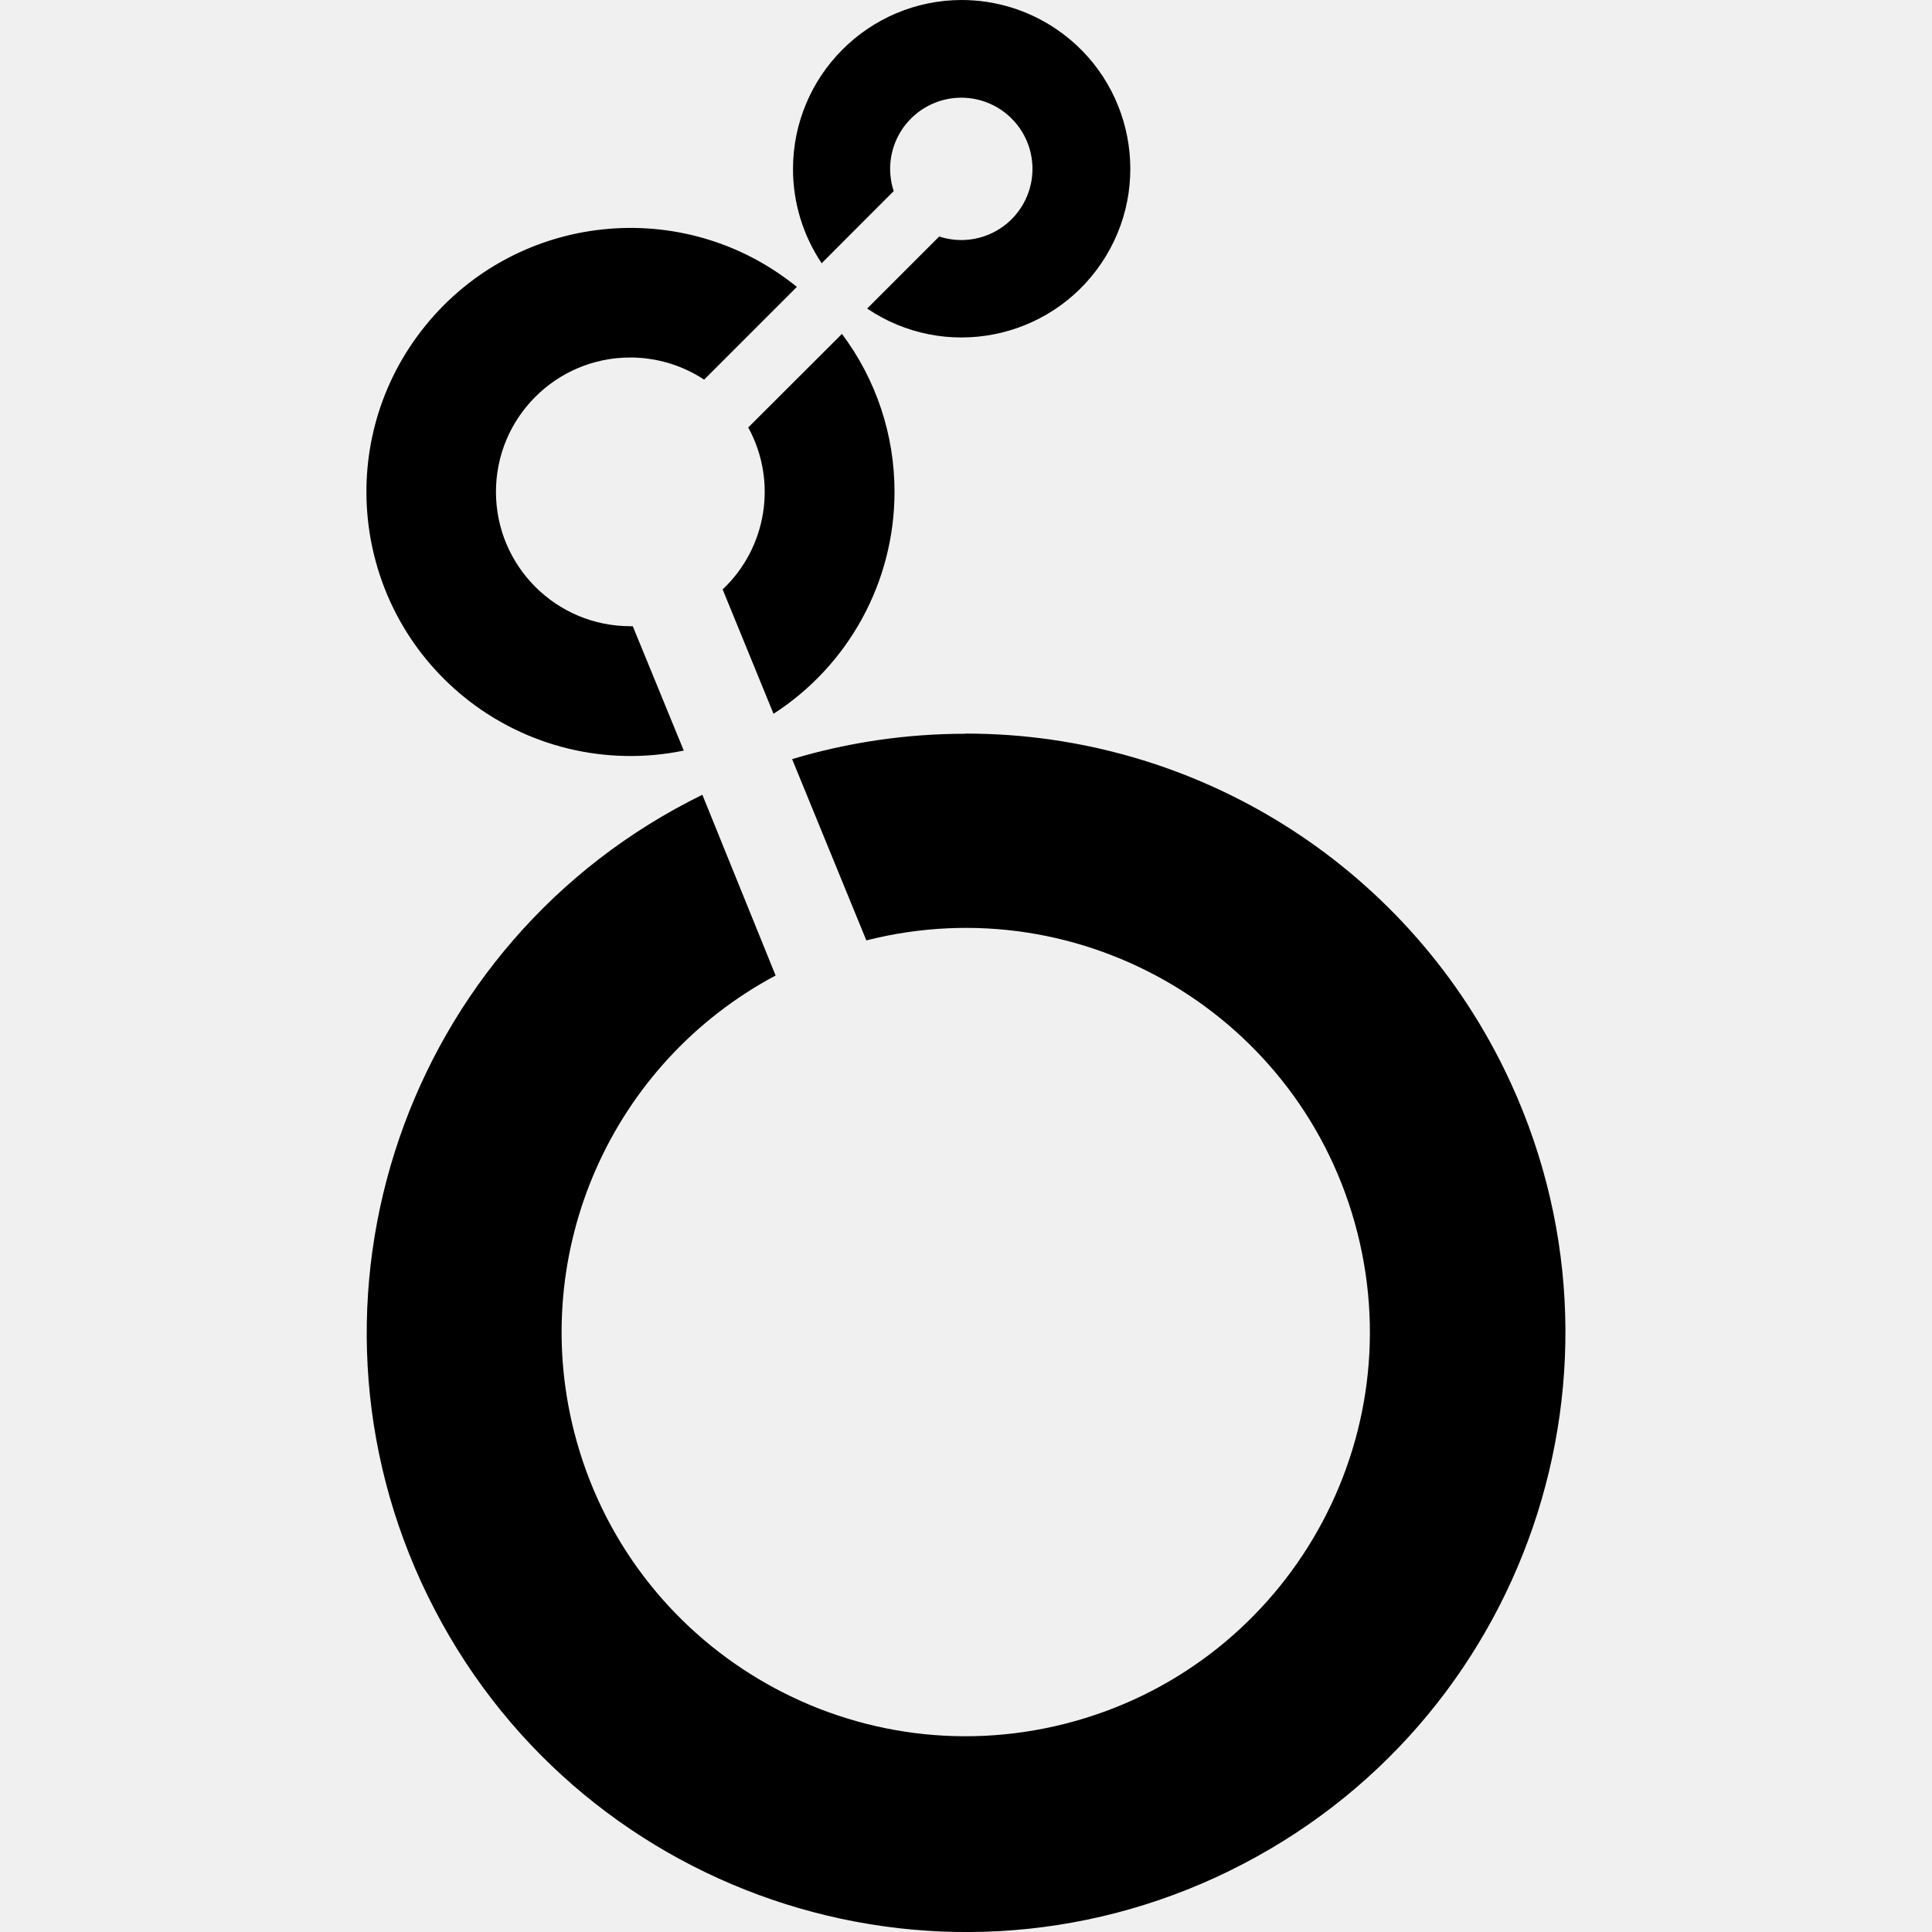
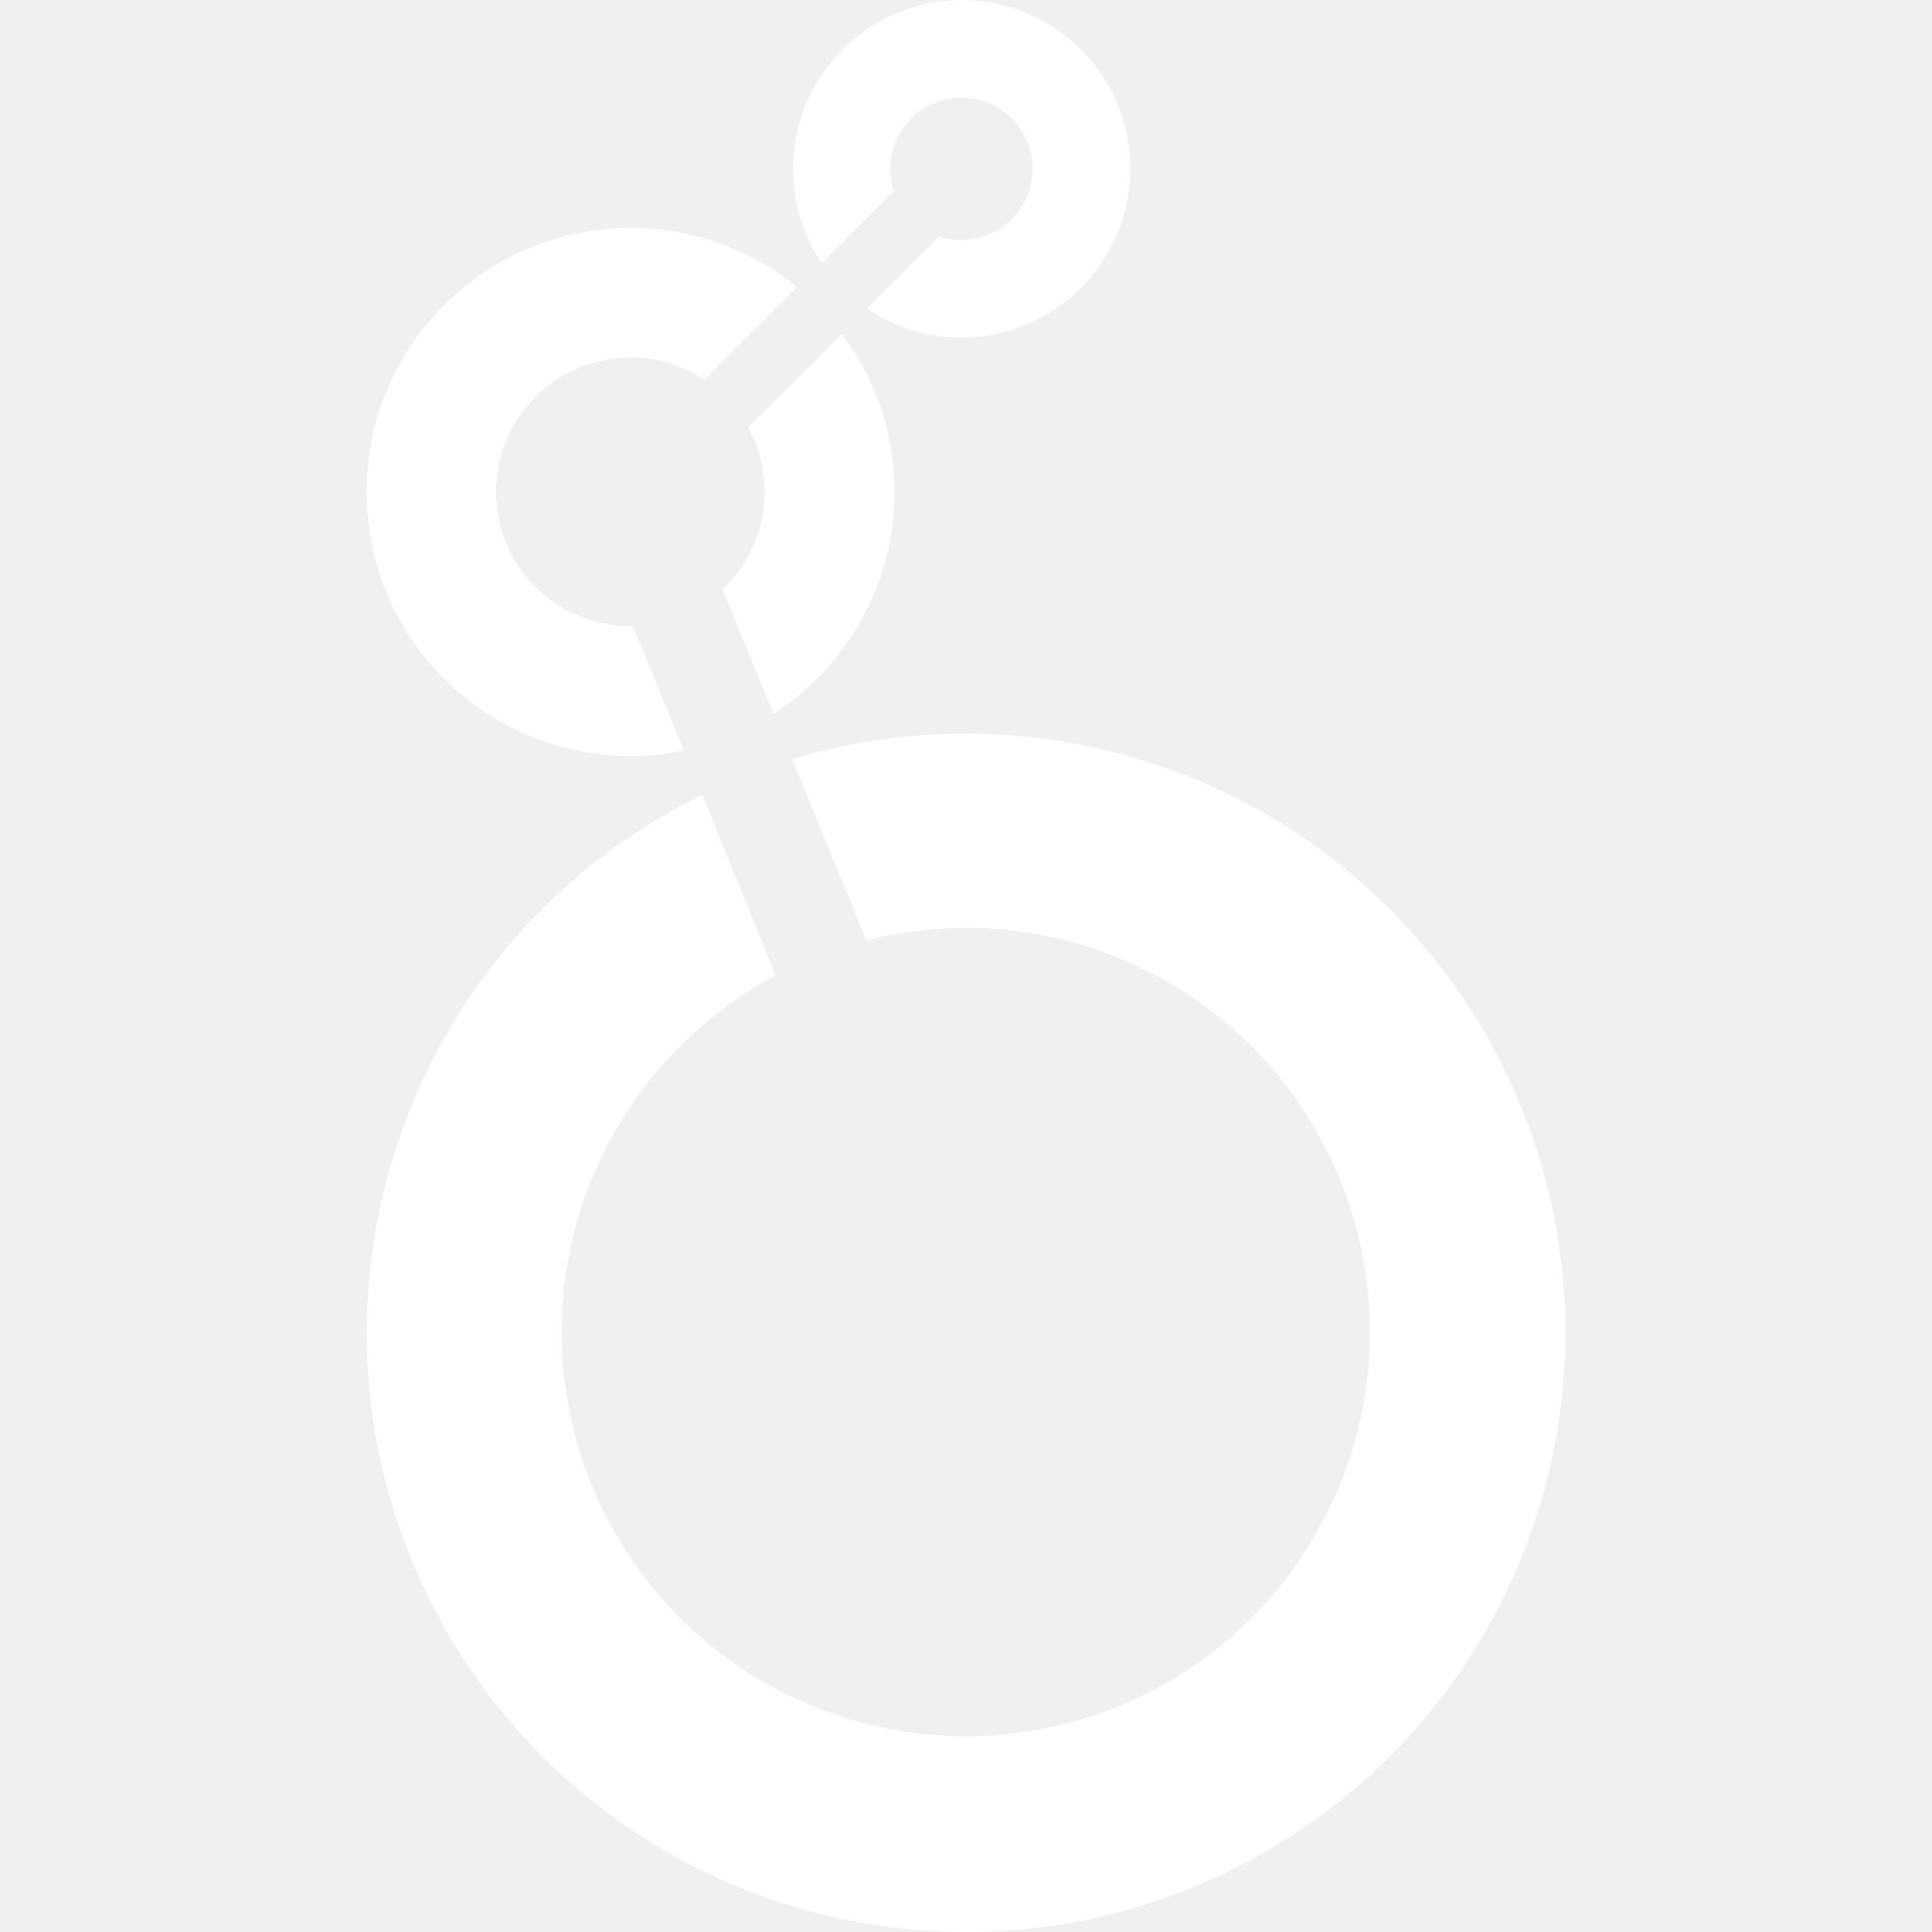
- <svg xmlns="http://www.w3.org/2000/svg" role="img" viewBox="0 0 24 24">
-   <path d="M11.947 0c-1.16.002-2.098.944-2.096 2.104a2.1 2.1 0 00.356 1.166l.895-.896a.884.884 0 11.565.564l-.895.895c.959.648 2.262.395 2.91-.564.648-.959.395-2.262-.564-2.91A2.096 2.096 0 0011.947 0zm-.835 6.113a3.263 3.263 0 00-.653-1.965l-1.164 1.162a1.667 1.667 0 01-.318 2.012l.632 1.545a3.282 3.282 0 001.503-2.754zm-3.25 1.666h-.03c-.922.001-1.67-.746-1.671-1.667-.001-.922.745-1.67 1.667-1.671a1.669 1.669 0 01.919.275l1.152-1.152c-1.407-1.141-3.472-.926-4.614.481s-.926 3.472.481 4.614a3.28 3.28 0 002.728.665l-.633-1.544v-.001zm4.128 1.336c-.728 0-1.452.106-2.15.315l.922 2.252c2.687-.682 5.418.944 6.1 3.631.682 2.687-.944 5.418-3.631 6.1s-5.418-.944-6.1-3.631c-.568-2.239.466-4.577 2.504-5.664l-.91-2.245c-3.691 1.808-5.217 6.266-3.409 9.957l.001.001c1.808 3.691 6.266 5.217 9.957 3.409l.001-.001c3.691-1.807 5.219-6.264 3.412-9.956a7.442 7.442 0 00-6.686-4.17h-.008l-.001.001z" />
+ <svg xmlns="http://www.w3.org/2000/svg" width="24" height="24" viewBox="0 0 24 24" fill="none">
+   <g clip-path="url(#clip0_142_64)">
+     <path d="M11.947 0C10.788 0.002 9.849 0.944 9.851 2.104C9.852 2.519 9.976 2.925 10.207 3.27L11.102 2.374C11.04 2.185 11.044 1.981 11.112 1.794C11.18 1.607 11.309 1.449 11.479 1.345C11.648 1.241 11.847 1.197 12.045 1.22C12.242 1.243 12.426 1.332 12.567 1.472C12.707 1.612 12.797 1.796 12.82 1.994C12.843 2.191 12.8 2.39 12.696 2.56C12.592 2.729 12.434 2.859 12.247 2.927C12.061 2.996 11.856 3 11.667 2.938L10.772 3.833C11.732 4.481 13.034 4.228 13.682 3.269C14.33 2.31 14.078 1.007 13.118 0.359C12.773 0.125 12.365 0 11.947 0ZM11.112 6.113C11.114 5.404 10.885 4.715 10.459 4.148L9.295 5.31C9.472 5.633 9.537 6.006 9.479 6.37C9.422 6.734 9.245 7.069 8.977 7.322L9.609 8.867C10.07 8.57 10.449 8.162 10.711 7.681C10.974 7.2 11.112 6.661 11.112 6.113ZM7.863 7.779H7.833C6.911 7.78 6.163 7.033 6.162 6.112C6.161 5.19 6.907 4.442 7.829 4.441C8.156 4.44 8.476 4.536 8.749 4.716L9.901 3.564C8.494 2.423 6.428 2.638 5.287 4.045C4.146 5.452 4.361 7.517 5.768 8.658C6.145 8.964 6.585 9.183 7.057 9.298C7.529 9.413 8.02 9.421 8.496 9.324L7.863 7.779ZM11.99 9.115C11.262 9.115 10.538 9.221 9.84 9.43L10.762 11.682C13.45 11 16.181 12.625 16.863 15.313C17.544 18 15.919 20.731 13.232 21.413C10.544 22.095 7.813 20.469 7.131 17.782C6.563 15.542 7.597 13.204 9.635 12.117L8.725 9.873C5.035 11.681 3.508 16.138 5.316 19.829L5.317 19.83C7.125 23.521 11.582 25.048 15.273 23.24L15.274 23.239C18.966 21.432 20.493 16.975 18.686 13.283C18.073 12.032 17.122 10.978 15.94 10.241C14.758 9.504 13.393 9.113 11.999 9.114H11.991L11.99 9.115Z" fill="white" />
+   </g>
+   <defs>
+     <clipPath id="clip0_142_64">
+       <rect width="24" height="24" fill="white" />
+     </clipPath>
+   </defs>
</svg>
